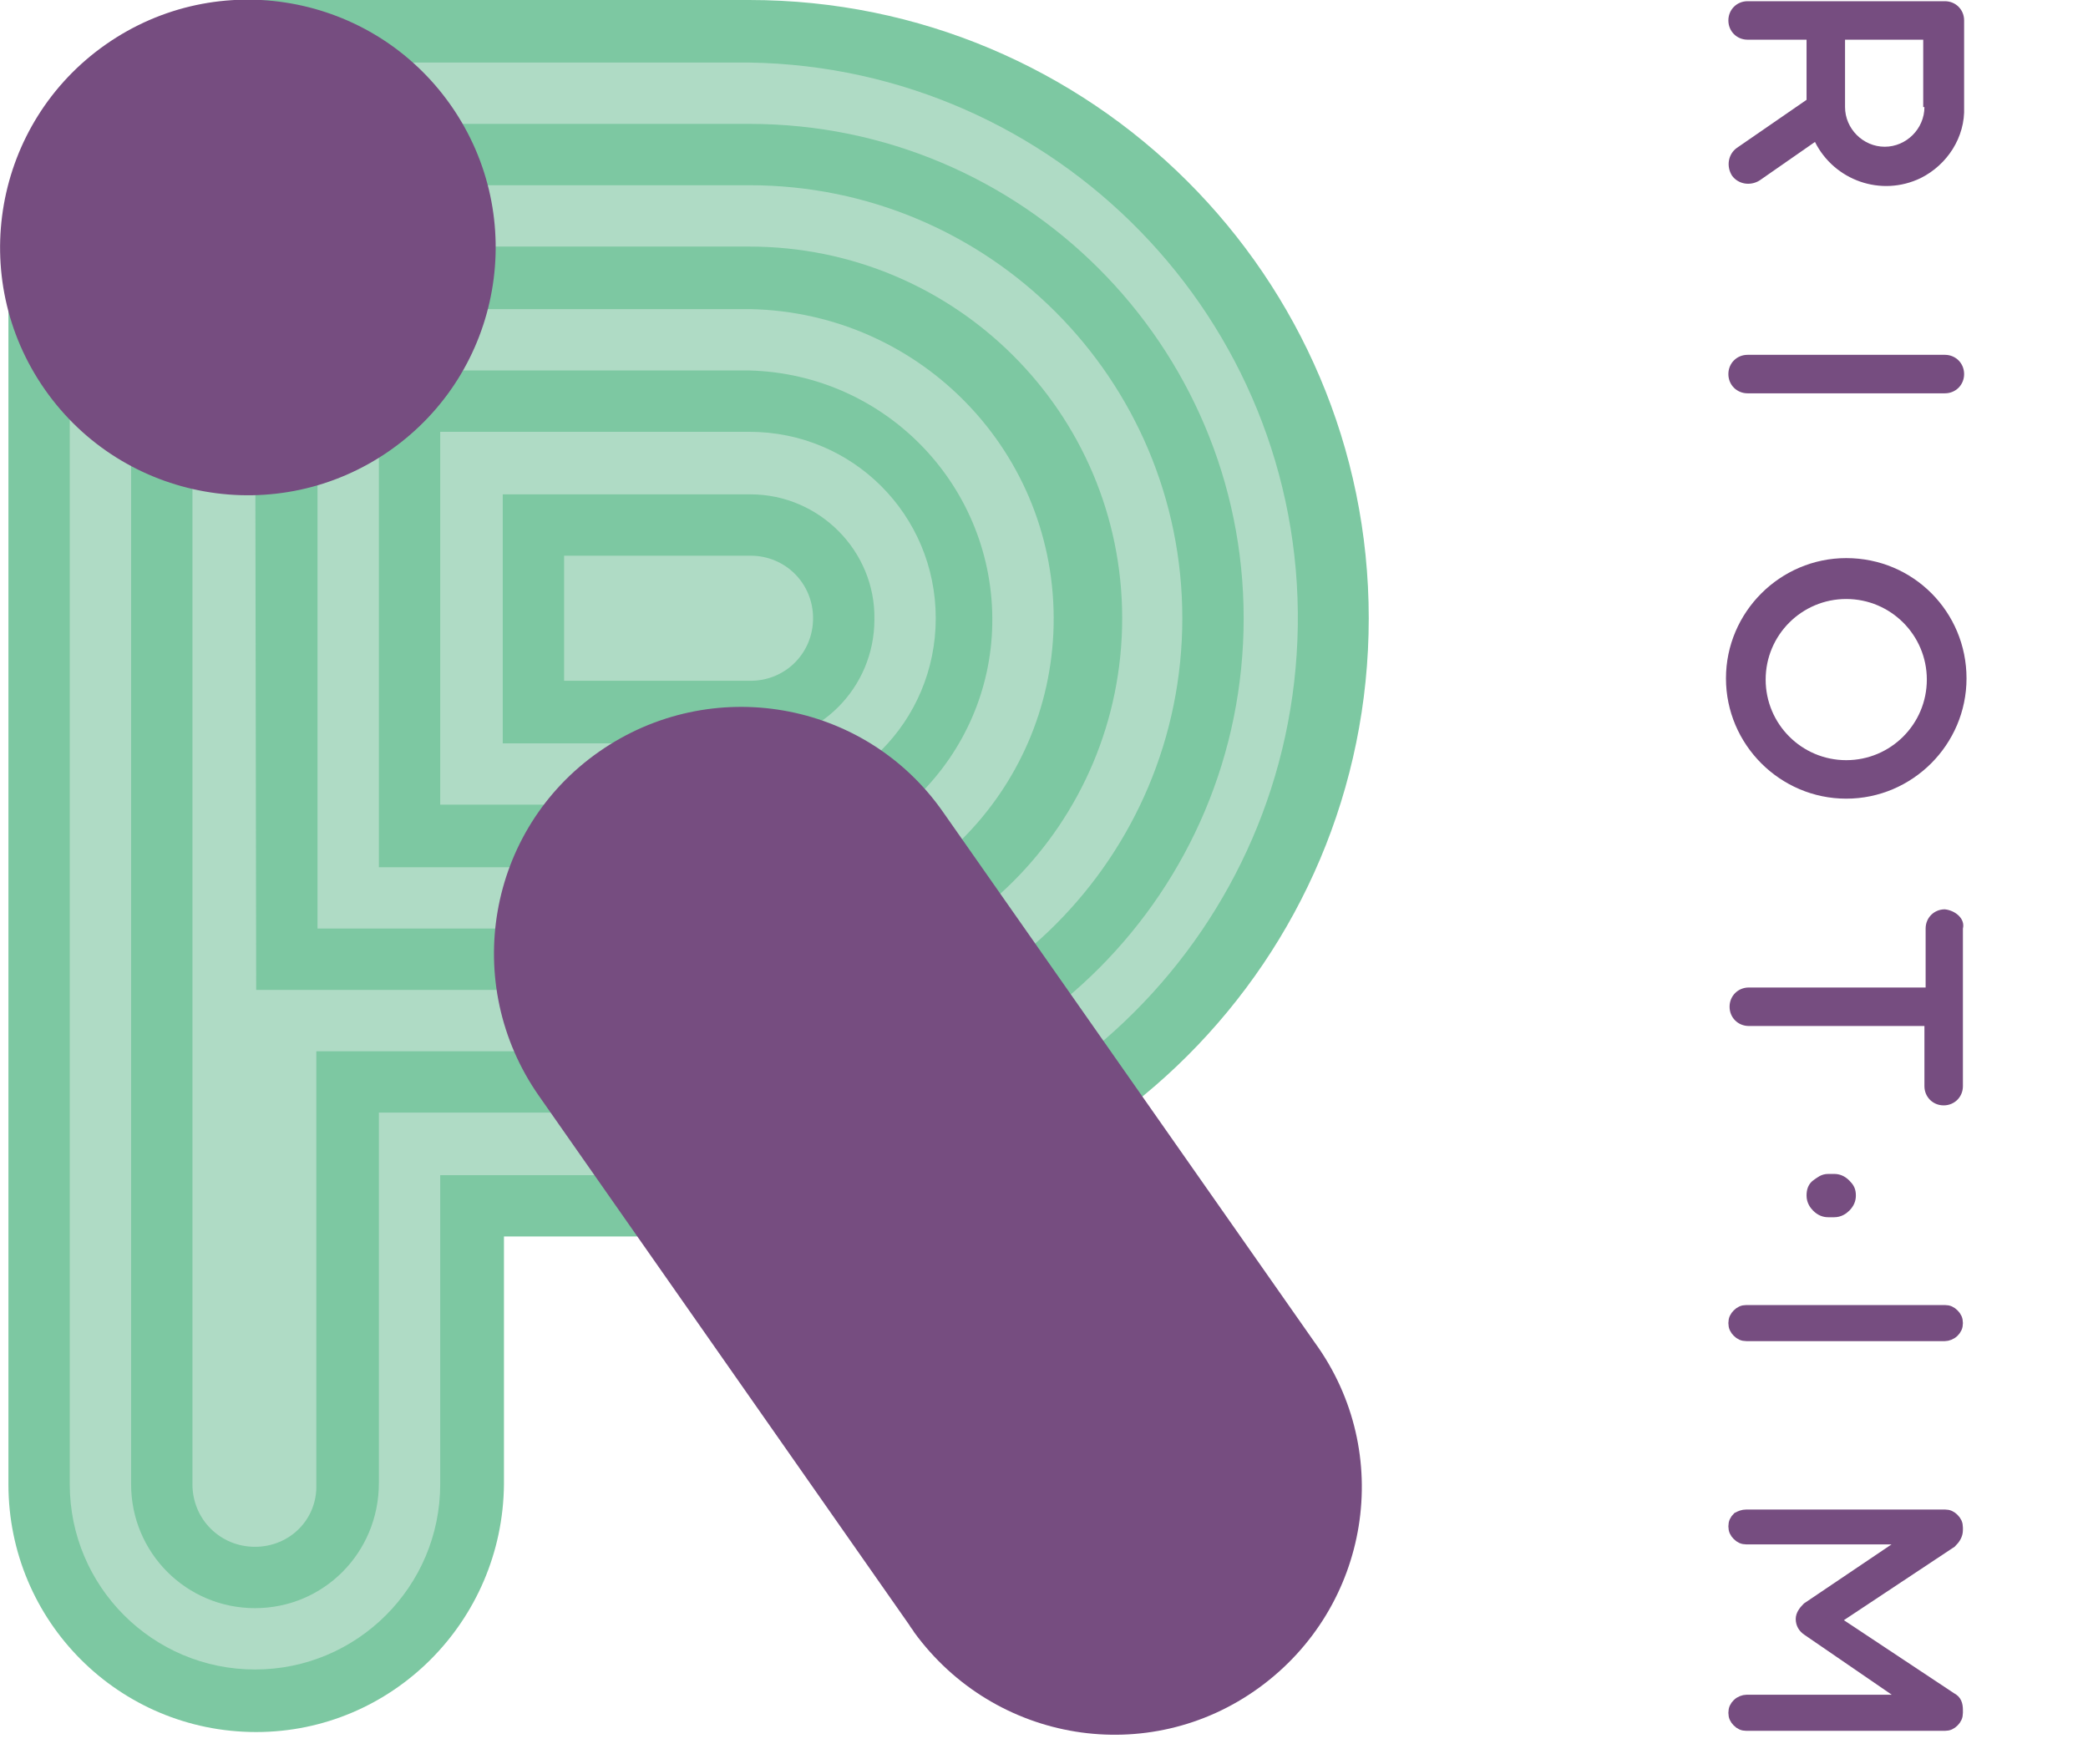
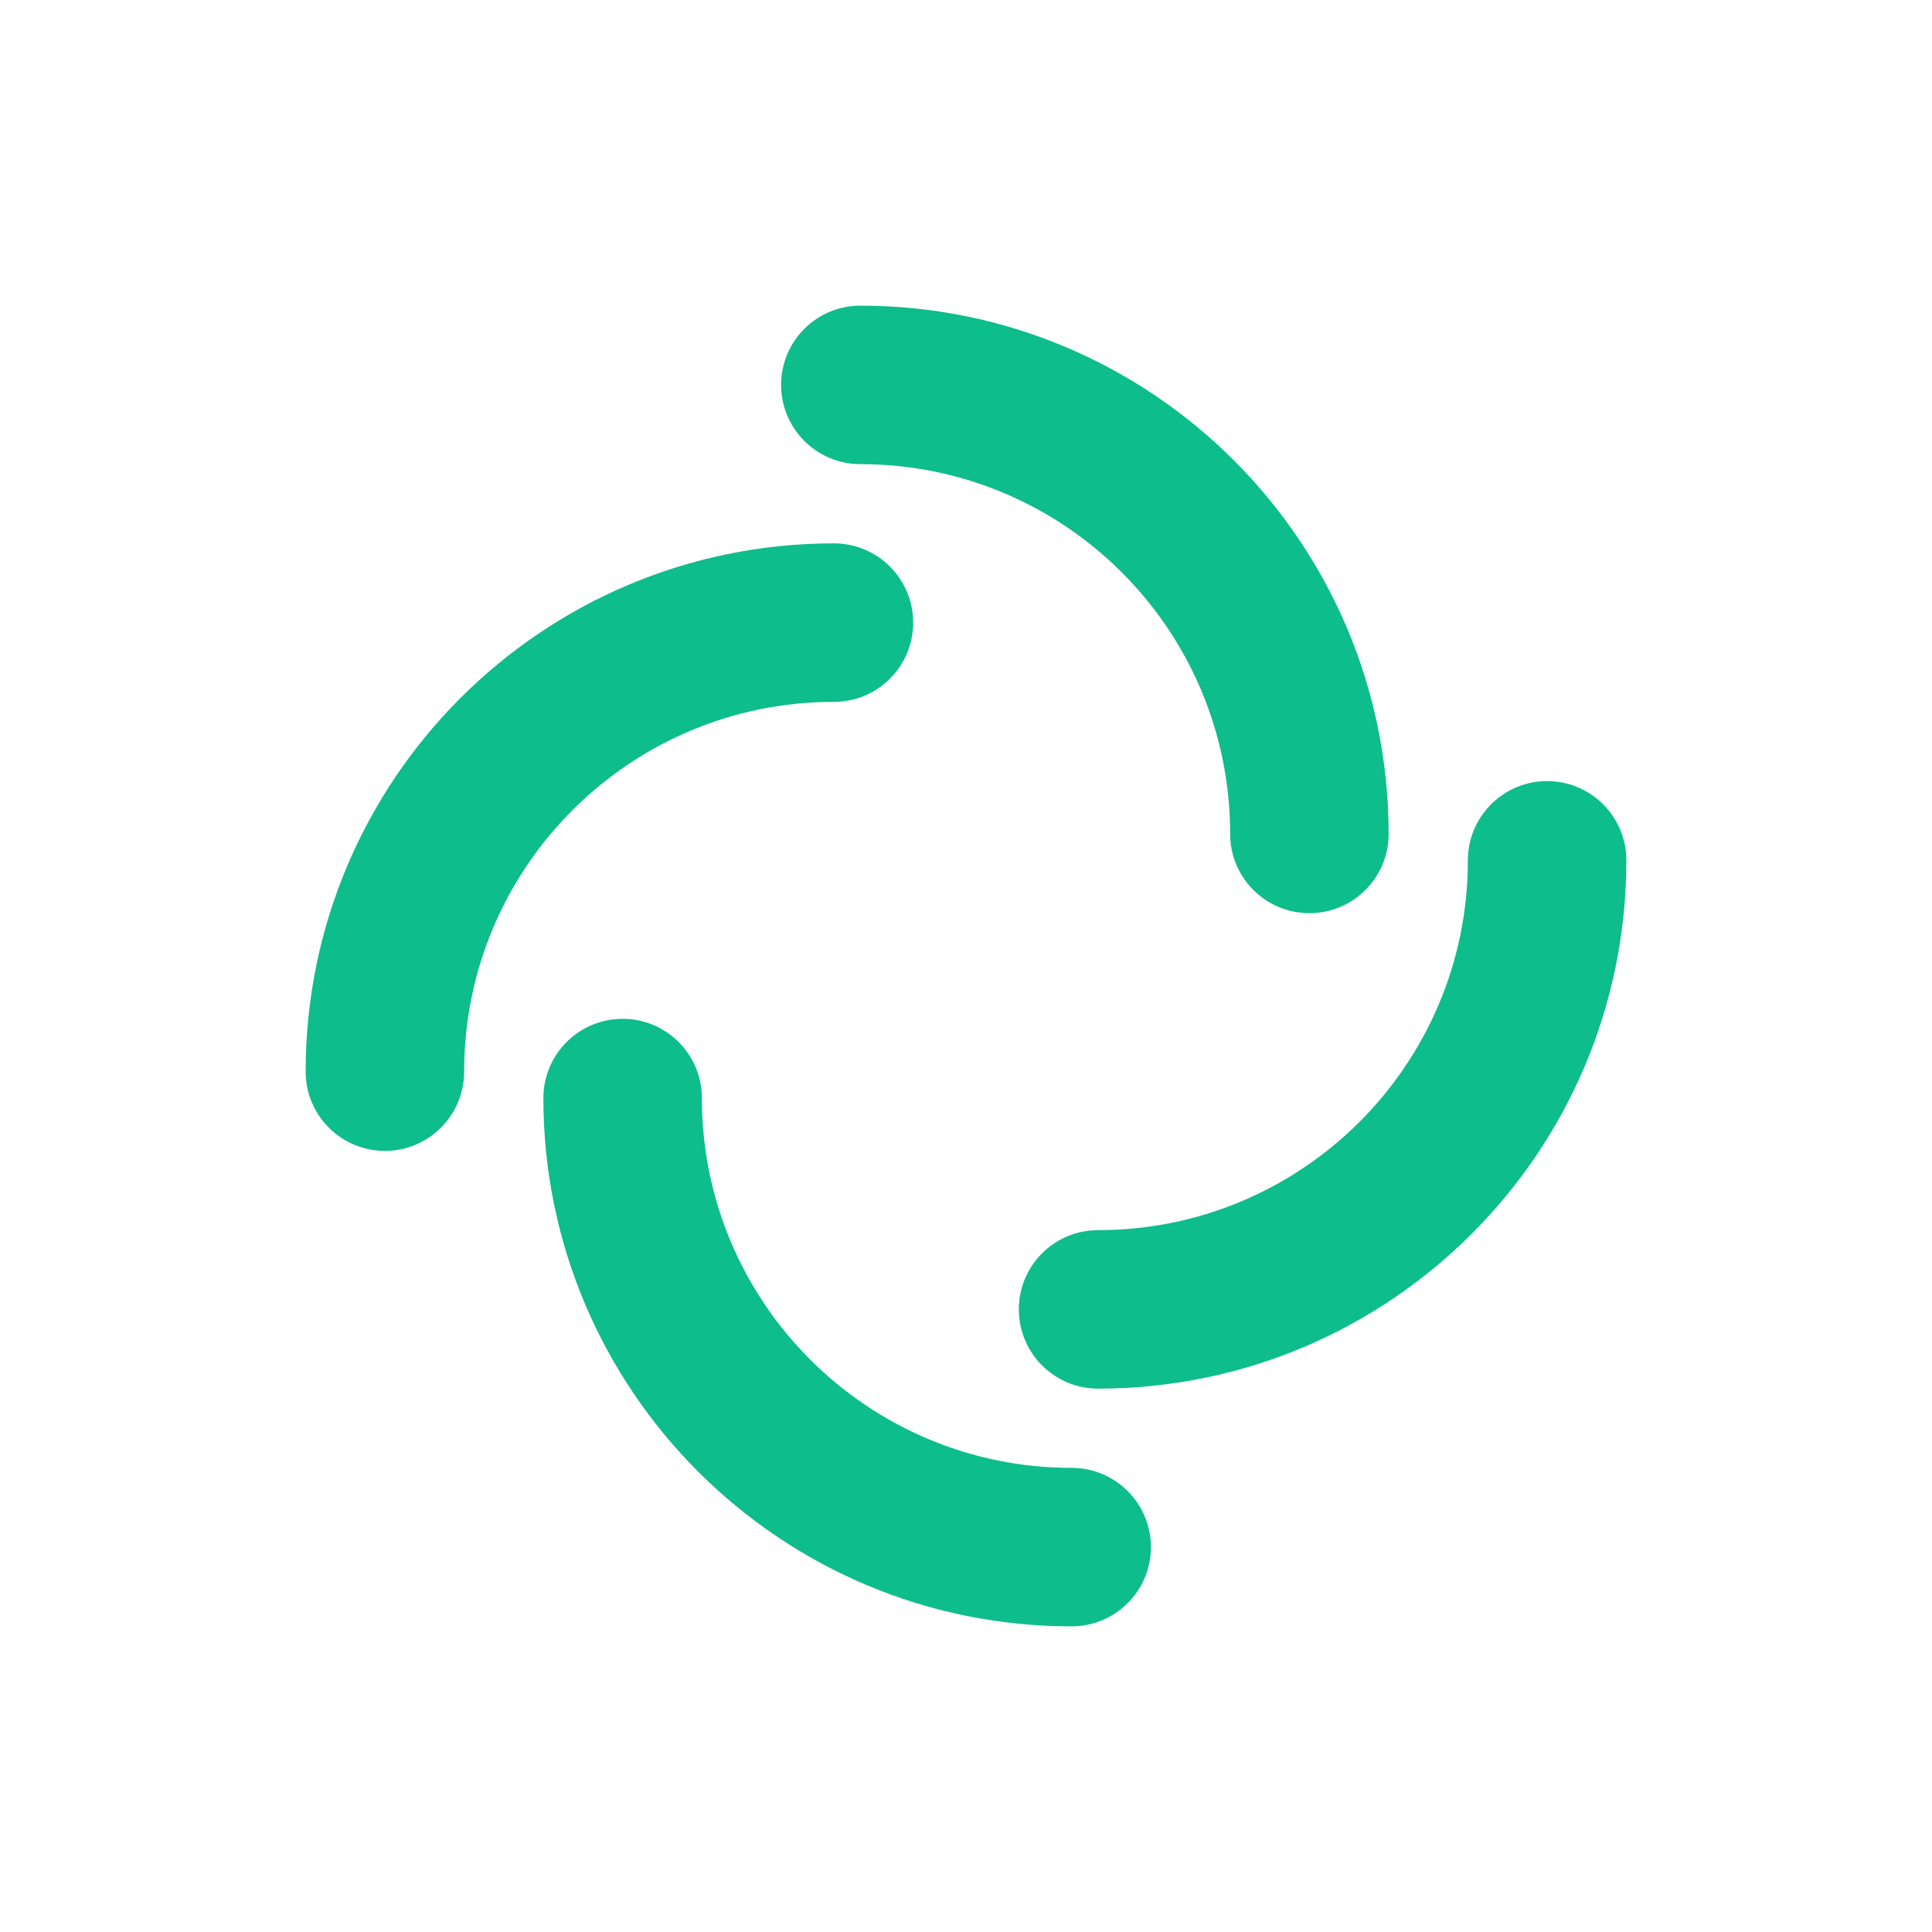
- <svg xmlns="http://www.w3.org/2000/svg" version="1.1" id="Layer_1" x="0px" y="0px" viewBox="0 0 173.6 146.6" style="enable-background:new 0 0 173.6 146.6;" xml:space="preserve">
-   <style type="text/css">
- 	.st0{fill:#7DC8A2;}
- 	.st1{fill:#AFDBC5;}
- 	.st2{fill:#764D80;}
- 	.st3{enable-background:new    ;}
- 	.st4{fill:none;stroke:#764D80;stroke-miterlimit:10;}
- </style>
-   <g id="Design">
-     <path class="st0" d="M62.3,0H21.2C9.9,0,0.7,9.2,0.7,20.6v102.8c0,11.4,9.2,20.6,20.6,20.6c11.3,0,20.5-9.2,20.6-20.6v-20.6h20.5   c28.4,0,51.4-23,51.4-51.4S90.7,0,62.3,0z" />
-     <path class="st1" d="M21.2,138.8c-8.5,0-15.4-6.9-15.4-15.4V20.6c0-8.5,6.8-15.3,15.3-15.4h41.2c25.5,0.4,46,21.4,45.6,46.9   c-0.4,25-20.6,45.2-45.6,45.6H36.6v25.7C36.6,131.9,29.7,138.8,21.2,138.8z" />
-     <path class="st0" d="M21.2,133.7c-5.7,0-10.3-4.6-10.3-10.3V20.6c0-5.6,4.5-10.2,10.1-10.3h41.3c22.7,0,41.1,18.4,41.1,41.1   S85.1,92.5,62.4,92.5H31.5v30.8C31.5,129.1,26.9,133.7,21.2,133.7z" />
-     <path class="st1" d="M21.2,128.6c-2.9,0-5.2-2.3-5.2-5.2V20.6c0-2.8,2.2-5.1,5-5.2h41.3c19.9,0,36,16.1,36,36s-16.1,36-36,36h-36   v36C26.4,126.3,24.1,128.6,21.2,128.6z" />
-     <path class="st0" d="M21.3,82.3h41.1c17.1,0,30.9-13.8,30.9-30.9S79.4,20.5,62.3,20.5H21.2L21.3,82.3z" />
-     <path class="st1" d="M26.4,77.2V25.7h36c14.2,0.3,25.5,12,25.2,26.3c-0.3,13.8-11.4,25-25.2,25.2H26.4z" />
-     <path class="st0" d="M31.5,72V30.8h30.8c11.4,0.3,20.4,9.7,20.2,21.1c-0.2,11-9.1,19.9-20.2,20.2H31.5z" />
-     <path class="st1" d="M36.6,66.9v-31h25.7c8.6,0,15.5,6.9,15.5,15.5s-6.9,15.5-15.5,15.5H36.6z" />
-     <path class="st0" d="M41.8,61.8V41.1h20.6c5.7,0,10.4,4.7,10.3,10.4c0,5.7-4.6,10.3-10.3,10.3H41.8z" />
-     <path class="st1" d="M46.9,56.6V46.2h15.5c2.9,0,5.2,2.3,5.2,5.2s-2.3,5.2-5.2,5.2L46.9,56.6z" />
-     <ellipse transform="matrix(0.8192 -0.5736 0.5736 0.8192 -8.0825 15.5141)" class="st2" cx="20.6" cy="20.6" rx="20.6" ry="20.6" />
-     <path class="st2" d="M109.3,111.6c6.7,9.2,4.6,22-4.6,28.7s-22,4.6-28.7-4.6c-0.1-0.2-0.3-0.4-0.4-0.6l-30.8-44   c-6.5-9.3-4.3-22.1,5-28.6s22.1-4.3,28.6,5L109.3,111.6z" />
-   </g>
-   <g id="Layer_3">
-     <path class="st2" d="M145.3,32.7h16.4c0.9,0,1.6-0.7,1.6-1.6c0-0.9-0.7-1.6-1.6-1.6h-16.4c-0.9,0-1.6,0.7-1.6,1.6   C143.7,32,144.4,32.7,145.3,32.7z" />
-     <path class="st2" d="M145.3,3.3h4.9v5l0,0l-5.8,4c-0.7,0.5-0.9,1.5-0.4,2.3c0.5,0.7,1.5,0.9,2.3,0.4l4.6-3.2c1.6,3.2,5.5,4.6,8.8,3   c2.2-1.1,3.7-3.4,3.6-5.9V1.7l0,0c0-0.9-0.7-1.6-1.6-1.6l0,0h-16.4c-0.9,0-1.6,0.7-1.6,1.6C143.7,2.6,144.4,3.3,145.3,3.3   L145.3,3.3z M160,8.9c0,1.8-1.5,3.3-3.3,3.3s-3.3-1.5-3.3-3.3V3.3h6.5V8.9z" />
-     <path class="st2" d="M161.7,75.6c-0.9,0-1.6,0.7-1.6,1.6l0,0v4.9h-14.7c-0.9,0-1.6,0.7-1.6,1.6l0,0l0,0c0,0.9,0.7,1.6,1.6,1.6l0,0   H160v5c0,0.9,0.7,1.6,1.6,1.6s1.6-0.7,1.6-1.6v-6.6l0,0v-6.5C163.4,76.4,162.6,75.7,161.7,75.6C161.7,75.6,161.7,75.6,161.7,75.6z" />
-     <path class="st2" d="M153.5,46.4c-5.5,0-10,4.5-10,10s4.5,10,10,10s10-4.5,10-10S159.1,46.4,153.5,46.4z M153.5,63.2   c-3.7,0-6.7-3-6.7-6.7c0-3.7,3-6.7,6.7-6.7c3.7,0,6.7,3,6.7,6.7v0C160.2,60.2,157.2,63.2,153.5,63.2L153.5,63.2z" />
-     <g class="st3">
-       <path class="st2" d="M145.2,109h16.5c0.3,0,0.5,0.1,0.7,0.3c0.2,0.2,0.3,0.4,0.3,0.7c0,0.3-0.1,0.5-0.3,0.7    c-0.2,0.2-0.5,0.3-0.7,0.3h-16.5c-0.3,0-0.5-0.1-0.7-0.3c-0.2-0.2-0.3-0.4-0.3-0.7c0-0.3,0.1-0.5,0.3-0.7    C144.7,109.1,144.9,109,145.2,109z" />
-     </g>
-     <g class="st3">
-       <path class="st4" d="M145.2,109h16.5c0.3,0,0.5,0.1,0.7,0.3c0.2,0.2,0.3,0.4,0.3,0.7c0,0.3-0.1,0.5-0.3,0.7    c-0.2,0.2-0.5,0.3-0.7,0.3h-16.5c-0.3,0-0.5-0.1-0.7-0.3c-0.2-0.2-0.3-0.4-0.3-0.7c0-0.3,0.1-0.5,0.3-0.7    C144.7,109.1,144.9,109,145.2,109z" />
-     </g>
-     <g class="st3">
-       <path class="st2" d="M145.2,126h16.5c0.3,0,0.5,0.1,0.7,0.3c0.2,0.2,0.3,0.4,0.3,0.7v0.2c0,0.4-0.2,0.7-0.5,1l-9.8,6.5l9.8,6.5    c0.4,0.2,0.5,0.5,0.5,1v0.2c0,0.3-0.1,0.5-0.3,0.7c-0.2,0.2-0.4,0.3-0.7,0.3h-16.5c-0.3,0-0.5-0.1-0.7-0.3    c-0.2-0.2-0.3-0.4-0.3-0.7s0.1-0.5,0.3-0.7c0.2-0.2,0.5-0.3,0.7-0.3h13.7l-8.6-5.9c-0.3-0.2-0.5-0.5-0.5-0.9    c0-0.3,0.2-0.6,0.5-0.9l8.6-5.8h-13.7c-0.3,0-0.5-0.1-0.7-0.3c-0.2-0.2-0.3-0.4-0.3-0.7c0-0.3,0.1-0.5,0.3-0.7    C144.7,126.1,144.9,126,145.2,126z" />
-     </g>
-     <g class="st3">
-       <path class="st4" d="M145.2,126h16.5c0.3,0,0.5,0.1,0.7,0.3c0.2,0.2,0.3,0.4,0.3,0.7v0.2c0,0.4-0.2,0.7-0.5,1l-9.8,6.5l9.8,6.5    c0.4,0.2,0.5,0.5,0.5,1v0.2c0,0.3-0.1,0.5-0.3,0.7c-0.2,0.2-0.4,0.3-0.7,0.3h-16.5c-0.3,0-0.5-0.1-0.7-0.3    c-0.2-0.2-0.3-0.4-0.3-0.7s0.1-0.5,0.3-0.7c0.2-0.2,0.5-0.3,0.7-0.3h13.7l-8.6-5.9c-0.3-0.2-0.5-0.5-0.5-0.9    c0-0.3,0.2-0.6,0.5-0.9l8.6-5.8h-13.7c-0.3,0-0.5-0.1-0.7-0.3c-0.2-0.2-0.3-0.4-0.3-0.7c0-0.3,0.1-0.5,0.3-0.7    C144.7,126.1,144.9,126,145.2,126z" />
-     </g>
-     <g class="st3">
-       <path class="st2" d="M152.5,98.1c0.3,0,0.6,0.1,0.9,0.4s0.4,0.5,0.4,0.9c0,0.3-0.1,0.6-0.4,0.9c-0.2,0.2-0.5,0.4-0.9,0.4h-0.5    c-0.3,0-0.6-0.1-0.9-0.4c-0.2-0.2-0.4-0.5-0.4-0.9c0-0.4,0.1-0.7,0.4-0.9s0.5-0.4,0.9-0.4H152.5z" />
-     </g>
-     <g class="st3">
-       <path class="st4" d="M152.5,98.1c0.3,0,0.6,0.1,0.9,0.4s0.4,0.5,0.4,0.9c0,0.3-0.1,0.6-0.4,0.9c-0.2,0.2-0.5,0.4-0.9,0.4h-0.5    c-0.3,0-0.6-0.1-0.9-0.4c-0.2-0.2-0.4-0.5-0.4-0.9c0-0.4,0.1-0.7,0.4-0.9s0.5-0.4,0.9-0.4H152.5z" />
-     </g>
-   </g>
+ <svg xmlns="http://www.w3.org/2000/svg" width="1024" height="1024" viewBox="0 0 1024 1024" fill="none">
+   <path fill-rule="evenodd" clip-rule="evenodd" d="M414 204C414 180.804 432.804 162 456 162C610.64 162 736 287.36 736 442C736 465.196 717.196 484 694 484C670.804 484 652 465.196 652 442C652 333.752 564.248 246 456 246C432.804 246 414 227.196 414 204Z" fill="#0DBD8B" />
+   <path fill-rule="evenodd" clip-rule="evenodd" d="M610 820C610 843.196 591.196 862 568 862C413.36 862 288 736.64 288 582C288 558.804 306.804 540 330 540C353.196 540 372 558.804 372 582C372 690.248 459.752 778 568 778C591.196 778 610 796.804 610 820Z" fill="#0DBD8B" />
+   <path fill-rule="evenodd" clip-rule="evenodd" d="M204 610C180.804 610 162 591.196 162 568C162 413.36 287.36 288 442 288C465.196 288 484 306.804 484 330C484 353.196 465.196 372 442 372C333.752 372 246 459.752 246 568C246 591.196 227.196 610 204 610Z" fill="#0DBD8B" />
+   <path fill-rule="evenodd" clip-rule="evenodd" d="M820 414C843.196 414 862 432.804 862 456C862 610.64 736.64 736 582 736C558.804 736 540 717.196 540 694C540 670.804 558.804 652 582 652C690.248 652 778 564.248 778 456C778 432.804 796.804 414 820 414Z" fill="#0DBD8B" />
</svg>
